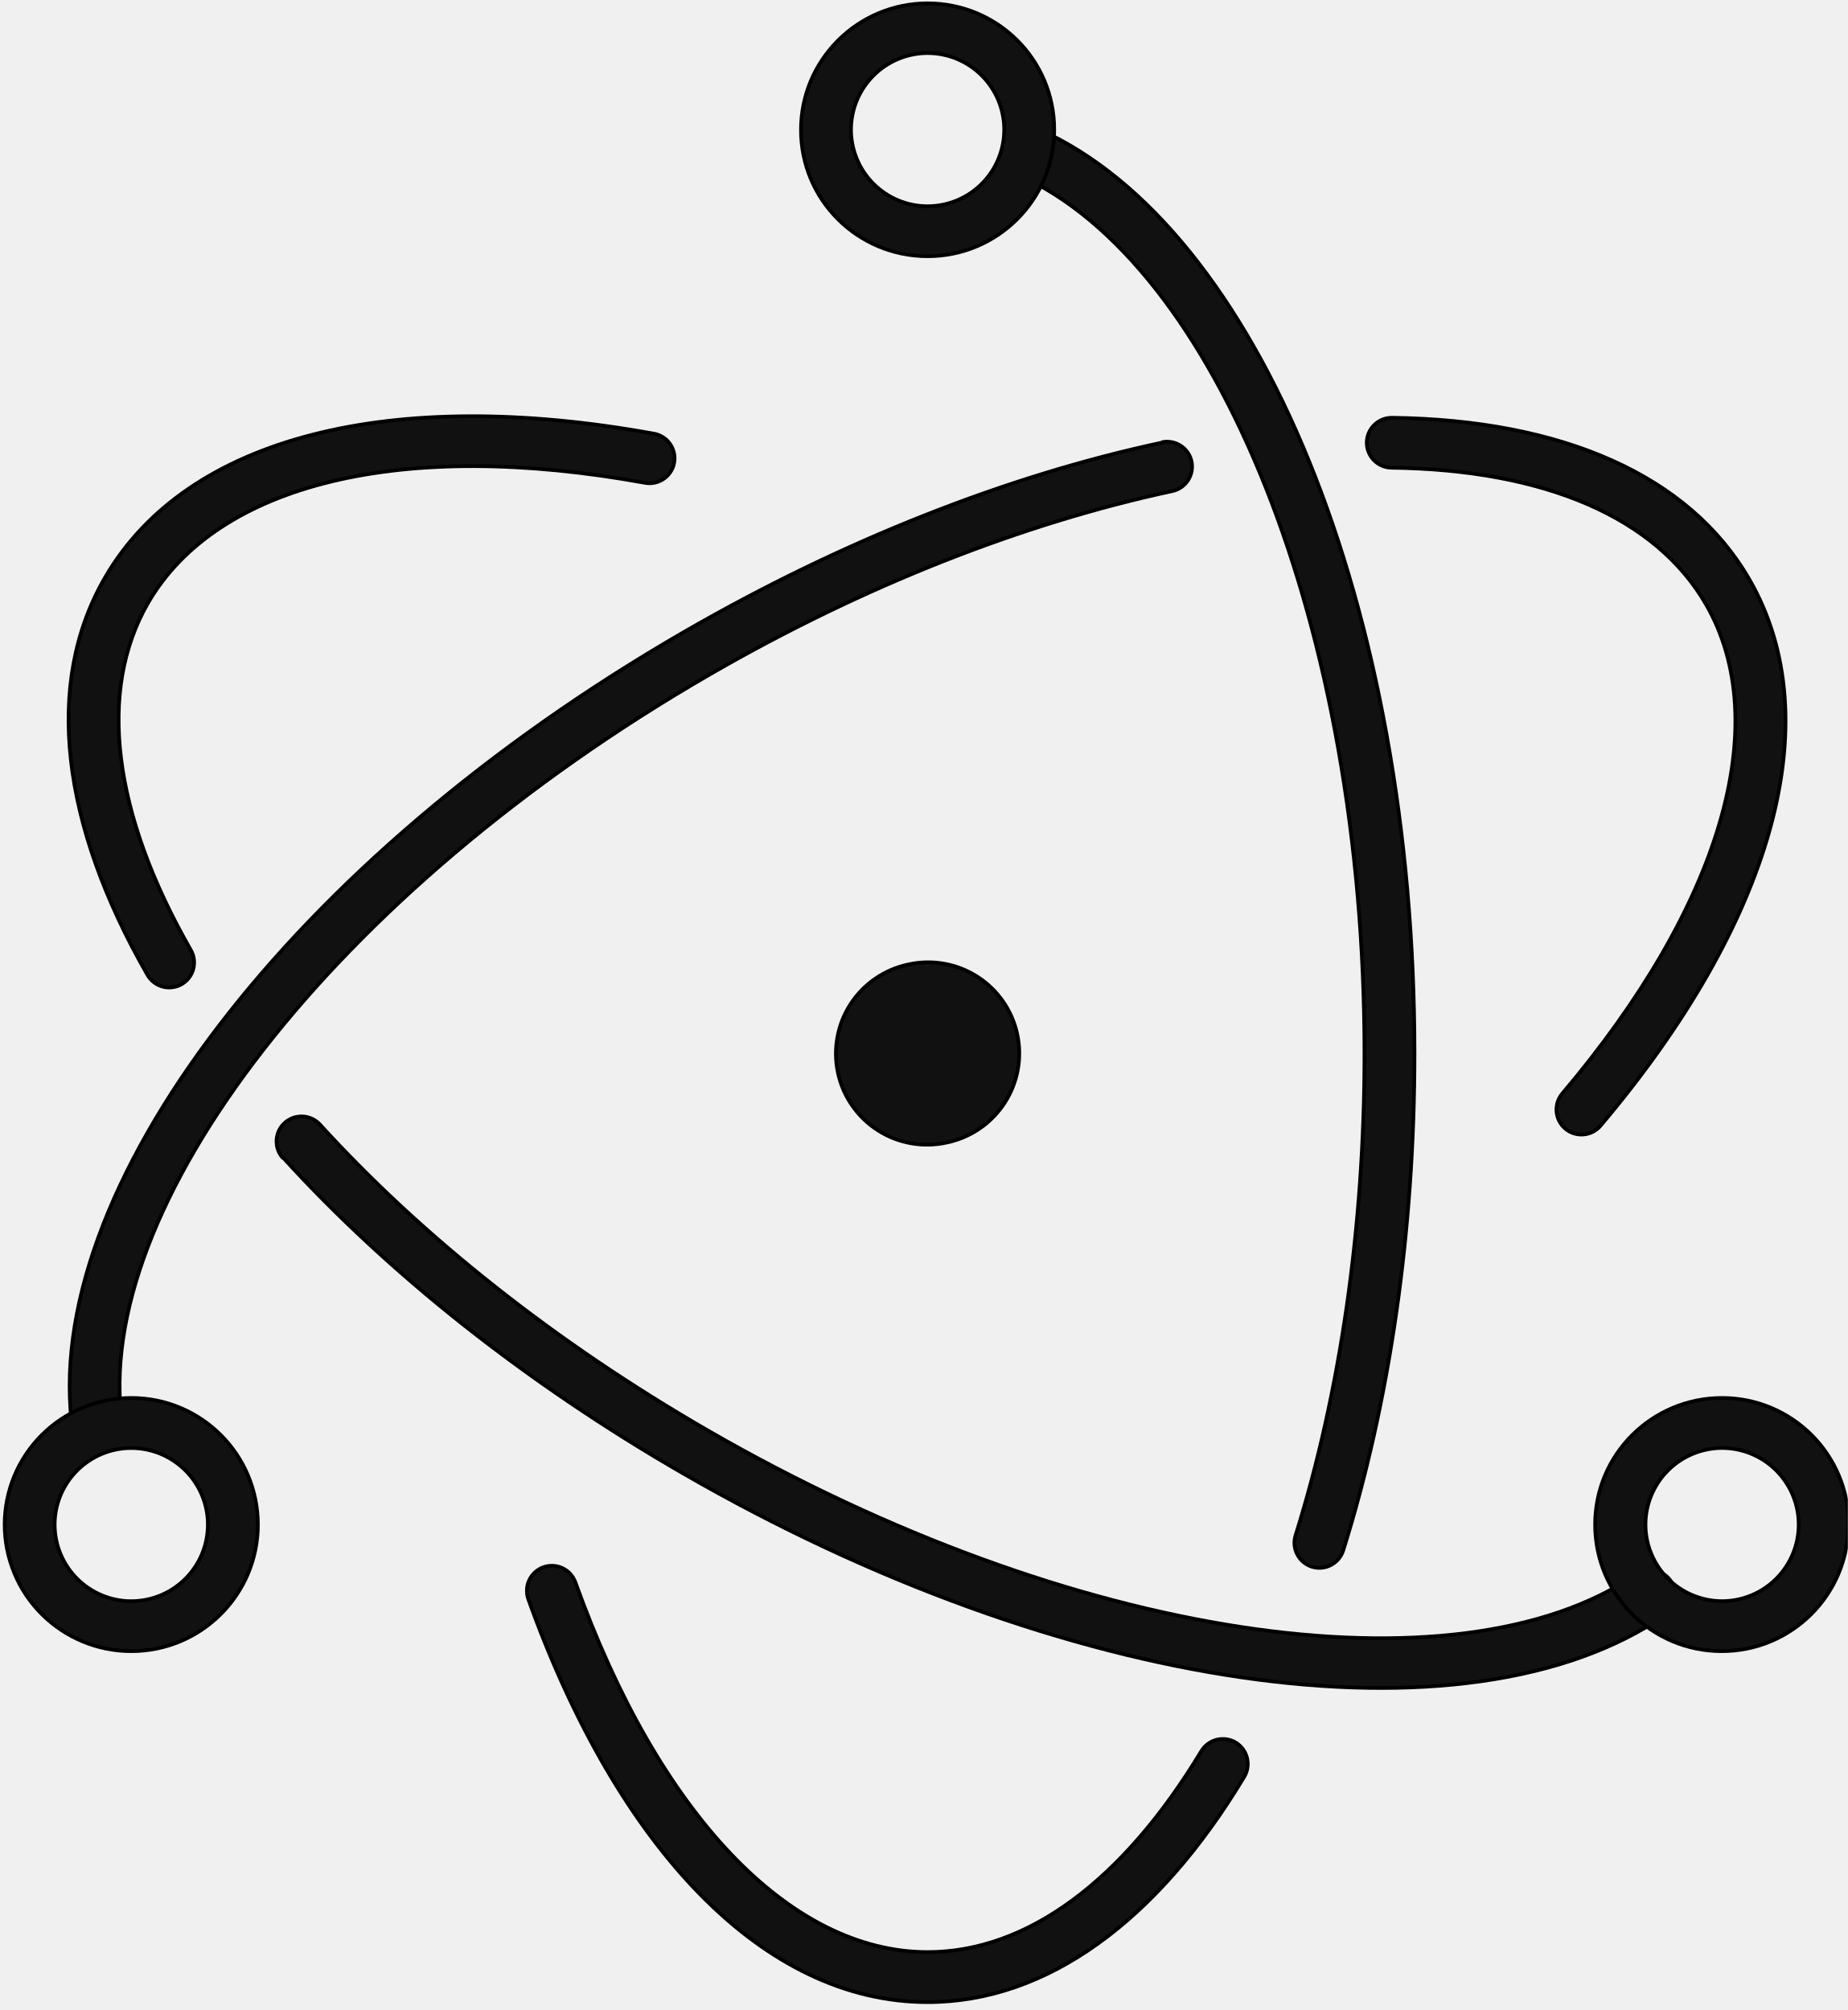
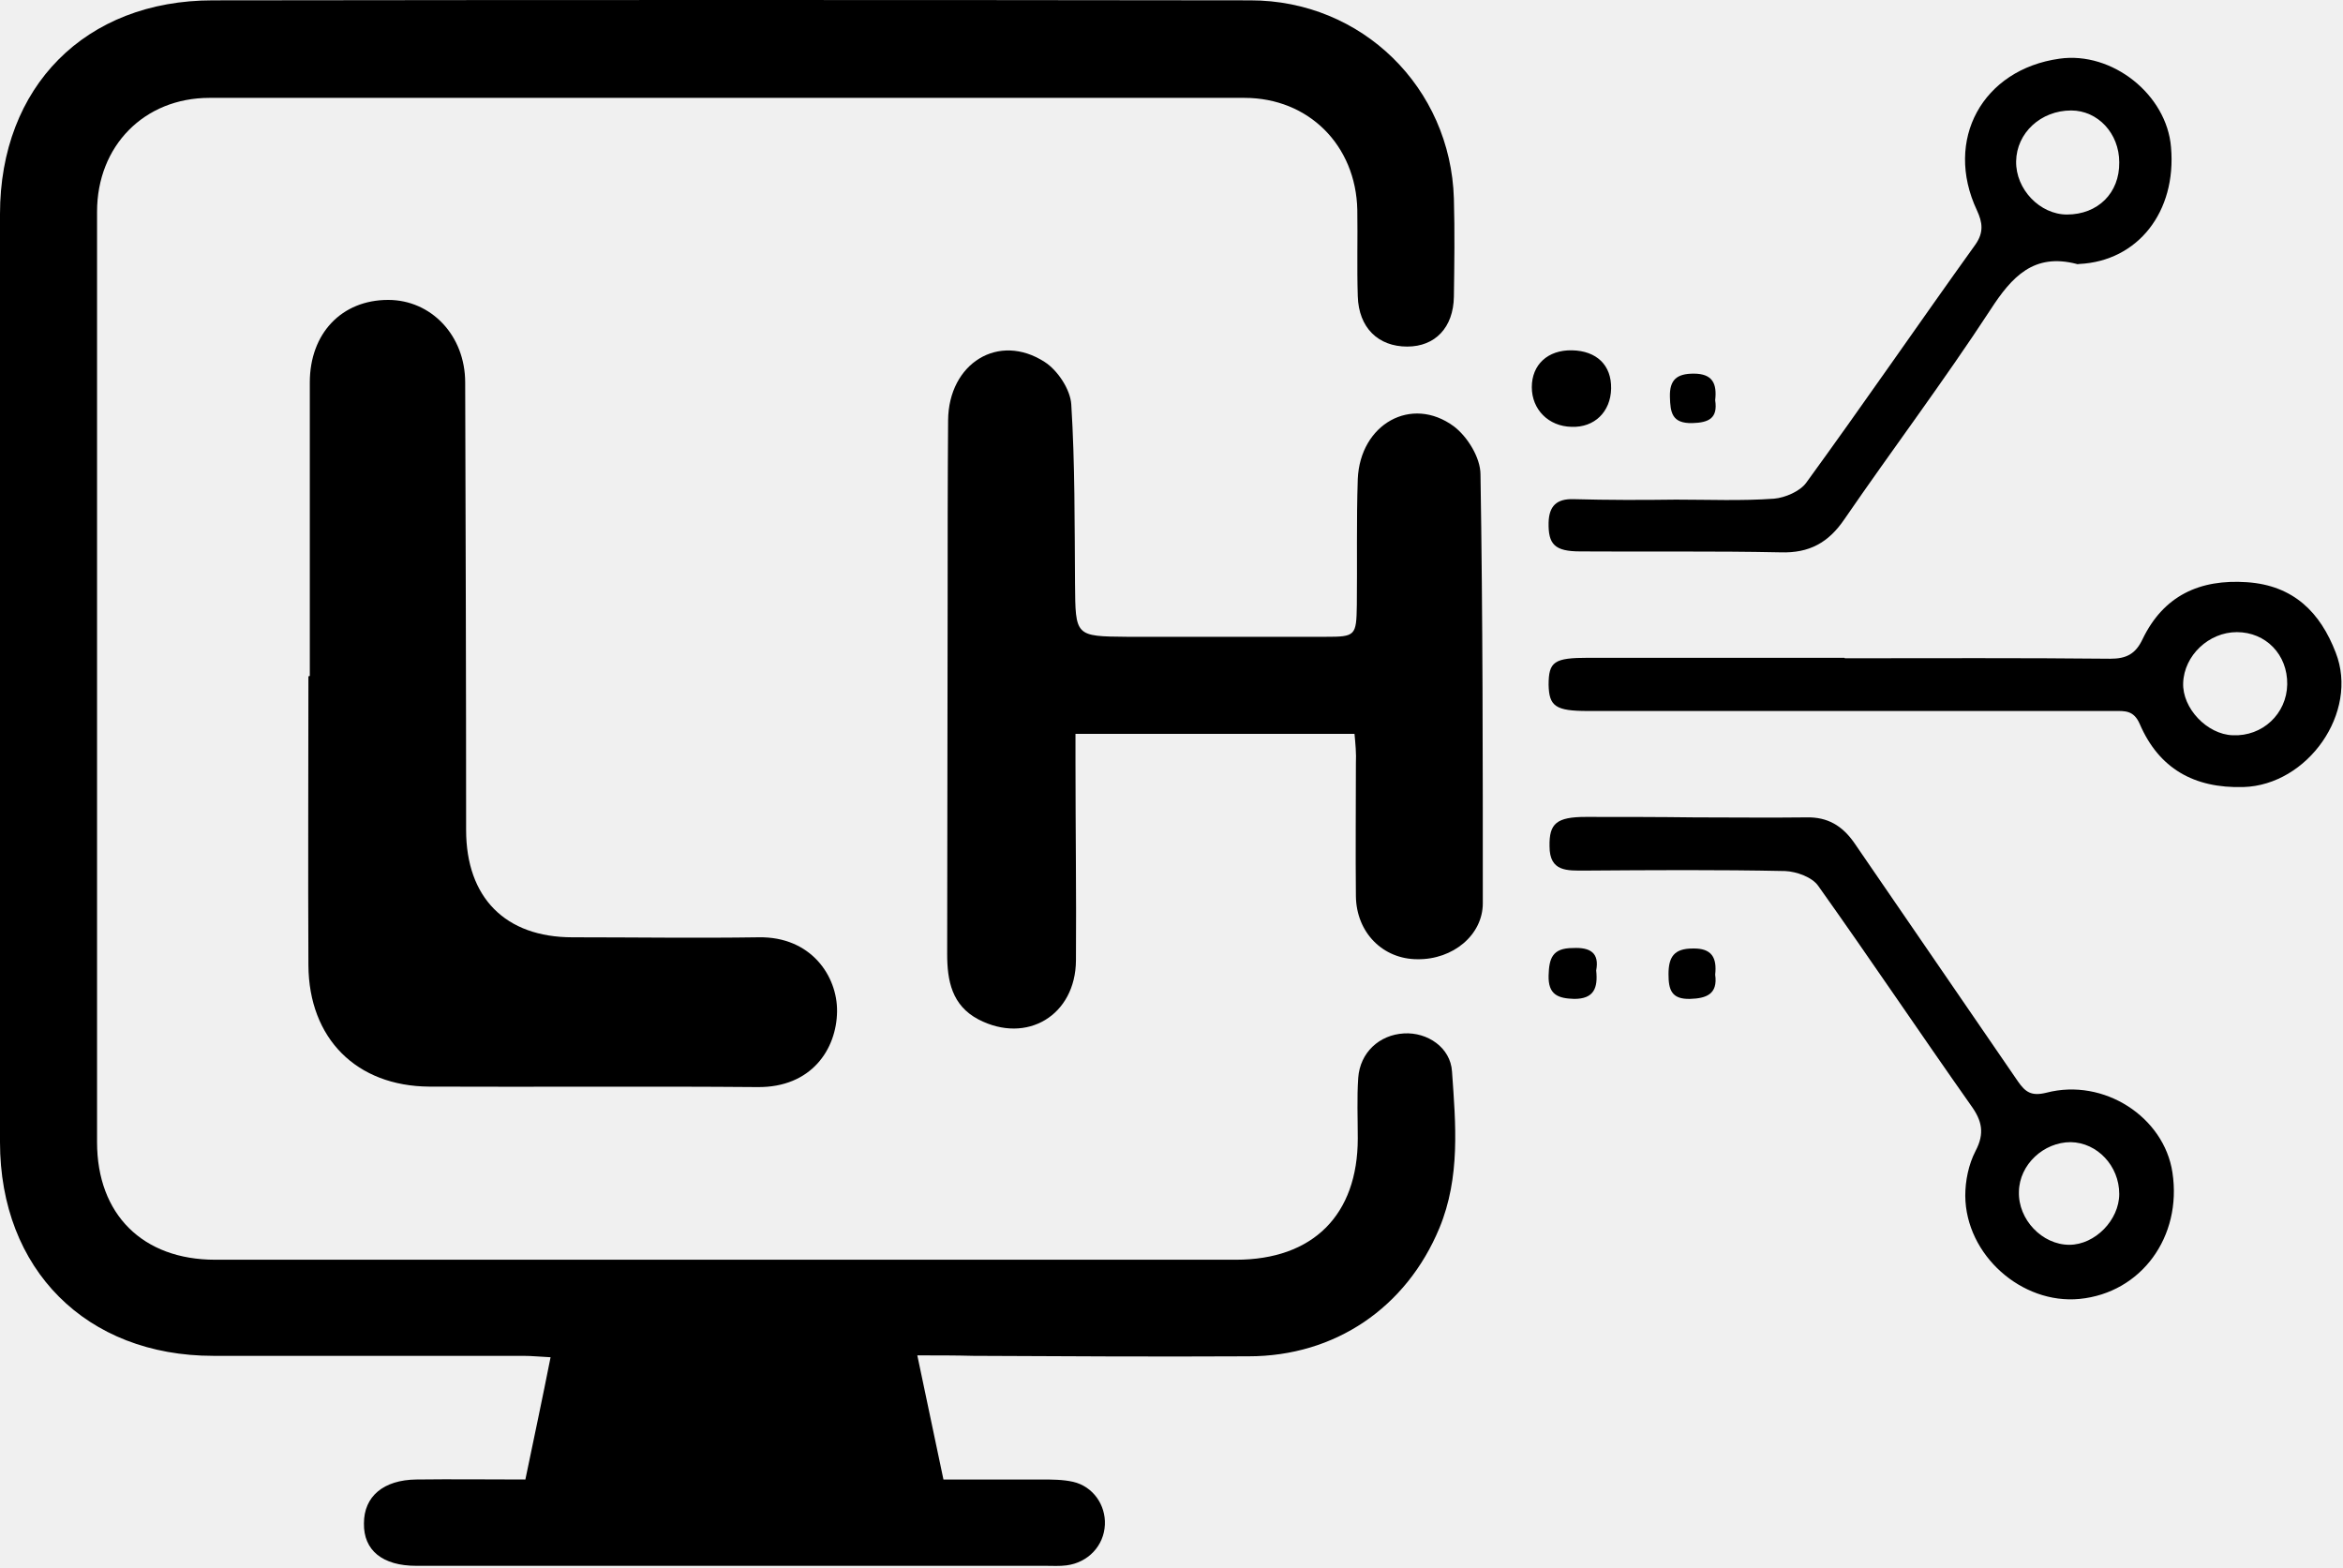
- <svg xmlns="http://www.w3.org/2000/svg" width="500" height="544" viewBox="0 0 500 544" fill="none">
-   <mask id="path-1-inside-1_7011_2321" fill="white">
-     <path fill-rule="evenodd" clip-rule="evenodd" d="M177.074 116.892C106.253 103.998 50.255 117.489 27.934 156.153C11.272 184.994 16.038 223.249 39.476 264.125C39.712 264.534 39.989 264.923 40.301 265.277C40.62 265.637 40.96 265.963 41.342 266.255C41.716 266.546 42.119 266.796 42.549 267.004C42.972 267.219 43.416 267.385 43.88 267.51C44.338 267.635 44.81 267.711 45.282 267.746C45.76 267.781 46.232 267.767 46.704 267.704C47.175 267.642 47.64 267.538 48.091 267.385C48.542 267.233 48.979 267.045 49.388 266.809C49.804 266.567 50.193 266.289 50.546 265.977C50.907 265.665 51.233 265.318 51.525 264.937C51.816 264.562 52.066 264.16 52.274 263.73C52.489 263.307 52.655 262.863 52.78 262.405C52.905 261.94 52.981 261.475 53.016 260.997C53.05 260.525 53.037 260.046 52.974 259.575C52.912 259.103 52.808 258.638 52.655 258.187C52.502 257.737 52.308 257.307 52.072 256.89C30.965 220.051 26.858 187.054 40.509 163.401C59.141 131.292 109 119.251 174.473 131.174C174.944 131.258 175.416 131.292 175.895 131.285C176.366 131.272 176.838 131.223 177.303 131.119C177.768 131.015 178.218 130.869 178.655 130.682C179.092 130.495 179.509 130.259 179.904 129.988C180.292 129.718 180.653 129.413 180.986 129.073C181.319 128.726 181.61 128.358 181.874 127.956C182.131 127.561 182.346 127.137 182.526 126.694C182.699 126.25 182.831 125.799 182.914 125.327C182.998 124.862 183.039 124.384 183.032 123.912C183.018 123.433 182.963 122.962 182.866 122.497C182.762 122.032 182.616 121.581 182.429 121.144C182.242 120.707 182.006 120.291 181.735 119.903C181.465 119.507 181.159 119.147 180.82 118.814C180.473 118.488 180.105 118.189 179.703 117.933C179.307 117.676 178.884 117.454 178.44 117.281C177.996 117.1 177.546 116.969 177.074 116.885V116.892ZM76.301 313.728C104.942 345.198 142.142 374.72 184.579 399.212C287.398 458.532 396.765 474.452 450.598 437.702C450.987 437.432 451.354 437.127 451.687 436.787C452.02 436.447 452.319 436.072 452.575 435.677C452.839 435.275 453.054 434.858 453.234 434.415C453.408 433.971 453.546 433.52 453.63 433.048C453.72 432.583 453.761 432.105 453.761 431.633C453.754 431.154 453.706 430.683 453.609 430.218C453.512 429.753 453.366 429.295 453.186 428.858C452.998 428.421 452.769 428.005 452.499 427.61C452.235 427.214 451.93 426.854 451.583 426.521C451.243 426.188 450.876 425.89 450.473 425.626C450.078 425.369 449.655 425.147 449.211 424.974C448.774 424.794 448.316 424.662 447.851 424.572C447.38 424.482 446.908 424.44 446.43 424.447C445.951 424.454 445.486 424.502 445.014 424.599C444.55 424.697 444.099 424.835 443.655 425.023C443.218 425.21 442.802 425.439 442.406 425.702C394.163 458.595 290.27 443.536 191.751 386.706C150.598 362.948 114.563 334.356 86.956 304.023C86.637 303.67 86.283 303.358 85.894 303.073C85.513 302.789 85.104 302.546 84.674 302.345C84.244 302.144 83.793 301.984 83.335 301.866C82.87 301.755 82.398 301.686 81.927 301.665C81.448 301.644 80.977 301.665 80.505 301.734C80.033 301.804 79.569 301.922 79.124 302.081C78.674 302.248 78.244 302.449 77.834 302.692C77.425 302.941 77.044 303.219 76.69 303.538C76.343 303.864 76.024 304.218 75.74 304.599C75.455 304.981 75.212 305.39 75.011 305.82C74.81 306.257 74.65 306.701 74.54 307.166C74.422 307.63 74.352 308.095 74.332 308.574C74.311 309.052 74.332 309.524 74.408 309.996C74.477 310.467 74.588 310.925 74.755 311.376C74.914 311.827 75.115 312.25 75.365 312.659C75.608 313.069 75.892 313.45 76.211 313.804L76.301 313.728ZM433.472 304.981C479.849 250.19 496.039 195.101 473.766 156.534C457.382 128.15 422.735 113.161 376.684 112.564C376.212 112.564 375.74 112.606 375.269 112.689C374.804 112.779 374.346 112.911 373.902 113.084C373.458 113.265 373.042 113.48 372.64 113.743C372.244 114 371.87 114.298 371.53 114.631C371.19 114.964 370.885 115.325 370.614 115.72C370.344 116.109 370.115 116.525 369.921 116.962C369.733 117.399 369.588 117.85 369.491 118.314C369.387 118.786 369.338 119.251 369.324 119.729C369.324 120.208 369.366 120.68 369.449 121.144C369.539 121.616 369.671 122.074 369.851 122.511C370.025 122.955 370.247 123.378 370.503 123.773C370.76 124.176 371.058 124.543 371.391 124.89C371.724 125.23 372.085 125.535 372.48 125.806C372.869 126.076 373.285 126.305 373.722 126.492C374.159 126.68 374.61 126.825 375.081 126.929C375.546 127.026 376.018 127.082 376.489 127.089C417.983 127.63 447.754 140.539 461.176 163.796C479.676 195.843 465.241 244.974 422.374 295.616C422.062 295.977 421.798 296.373 421.569 296.789C421.333 297.205 421.146 297.642 421.001 298.093C420.855 298.551 420.758 299.015 420.702 299.487C420.654 299.959 420.647 300.43 420.681 300.909C420.723 301.381 420.806 301.852 420.938 302.31C421.07 302.768 421.243 303.205 421.458 303.635C421.68 304.058 421.937 304.454 422.228 304.828C422.527 305.203 422.86 305.543 423.22 305.855C423.581 306.16 423.976 306.43 424.392 306.659C424.809 306.888 425.246 307.075 425.697 307.221C426.154 307.367 426.619 307.464 427.091 307.519C427.562 307.575 428.041 307.582 428.513 307.54C428.984 307.506 429.456 307.415 429.914 307.284C430.372 307.159 430.816 306.978 431.239 306.763C431.662 306.548 432.057 306.292 432.432 305.993C432.806 305.695 433.146 305.369 433.458 305.008L433.472 304.981ZM314.29 119.299C272.374 128.275 227.731 145.845 184.87 170.587C78.819 231.815 9.635 322.197 19.228 387.573C19.298 388.044 19.416 388.502 19.575 388.953C19.735 389.397 19.936 389.827 20.186 390.236C20.428 390.646 20.713 391.027 21.032 391.381C21.351 391.735 21.698 392.054 22.079 392.338C22.468 392.622 22.87 392.865 23.3 393.073C23.73 393.275 24.174 393.434 24.639 393.552C25.104 393.67 25.568 393.739 26.047 393.767C26.519 393.788 26.997 393.767 27.469 393.705C27.941 393.628 28.398 393.517 28.849 393.358C29.293 393.191 29.723 392.99 30.133 392.747C30.542 392.505 30.923 392.22 31.277 391.901C31.631 391.582 31.95 391.228 32.234 390.847C32.519 390.465 32.761 390.056 32.963 389.626C33.171 389.196 33.33 388.752 33.448 388.287C33.566 387.829 33.635 387.358 33.663 386.886C33.684 386.407 33.663 385.936 33.601 385.464C25.069 327.337 90.646 241.755 192.119 183.073C233.62 159.066 276.917 142.065 317.322 133.401C317.793 133.297 318.244 133.151 318.681 132.964C319.118 132.77 319.527 132.541 319.923 132.27C320.311 132 320.672 131.695 321.005 131.355C321.338 131.008 321.636 130.64 321.893 130.238C322.149 129.836 322.371 129.42 322.545 128.976C322.718 128.532 322.85 128.074 322.94 127.609C323.023 127.137 323.065 126.666 323.058 126.194C323.058 125.715 323.003 125.244 322.906 124.779C322.801 124.314 322.656 123.863 322.469 123.426C322.281 122.989 322.052 122.573 321.775 122.178C321.504 121.789 321.199 121.429 320.859 121.096C320.519 120.763 320.145 120.472 319.742 120.208C319.347 119.951 318.924 119.736 318.48 119.556C318.036 119.383 317.585 119.251 317.114 119.161C316.649 119.077 316.177 119.036 315.699 119.043C315.22 119.05 314.748 119.098 314.284 119.195L314.29 119.299Z" />
-   </mask>
-   <path fill-rule="evenodd" clip-rule="evenodd" d="M177.074 116.892C106.253 103.998 50.255 117.489 27.934 156.153C11.272 184.994 16.038 223.249 39.476 264.125C39.712 264.534 39.989 264.923 40.301 265.277C40.62 265.637 40.96 265.963 41.342 266.255C41.716 266.546 42.119 266.796 42.549 267.004C42.972 267.219 43.416 267.385 43.88 267.51C44.338 267.635 44.81 267.711 45.282 267.746C45.76 267.781 46.232 267.767 46.704 267.704C47.175 267.642 47.64 267.538 48.091 267.385C48.542 267.233 48.979 267.045 49.388 266.809C49.804 266.567 50.193 266.289 50.546 265.977C50.907 265.665 51.233 265.318 51.525 264.937C51.816 264.562 52.066 264.16 52.274 263.73C52.489 263.307 52.655 262.863 52.78 262.405C52.905 261.94 52.981 261.475 53.016 260.997C53.05 260.525 53.037 260.046 52.974 259.575C52.912 259.103 52.808 258.638 52.655 258.187C52.502 257.737 52.308 257.307 52.072 256.89C30.965 220.051 26.858 187.054 40.509 163.401C59.141 131.292 109 119.251 174.473 131.174C174.944 131.258 175.416 131.292 175.895 131.285C176.366 131.272 176.838 131.223 177.303 131.119C177.768 131.015 178.218 130.869 178.655 130.682C179.092 130.495 179.509 130.259 179.904 129.988C180.292 129.718 180.653 129.413 180.986 129.073C181.319 128.726 181.61 128.358 181.874 127.956C182.131 127.561 182.346 127.137 182.526 126.694C182.699 126.25 182.831 125.799 182.914 125.327C182.998 124.862 183.039 124.384 183.032 123.912C183.018 123.433 182.963 122.962 182.866 122.497C182.762 122.032 182.616 121.581 182.429 121.144C182.242 120.707 182.006 120.291 181.735 119.903C181.465 119.507 181.159 119.147 180.82 118.814C180.473 118.488 180.105 118.189 179.703 117.933C179.307 117.676 178.884 117.454 178.44 117.281C177.996 117.1 177.546 116.969 177.074 116.885V116.892ZM76.301 313.728C104.942 345.198 142.142 374.72 184.579 399.212C287.398 458.532 396.765 474.452 450.598 437.702C450.987 437.432 451.354 437.127 451.687 436.787C452.02 436.447 452.319 436.072 452.575 435.677C452.839 435.275 453.054 434.858 453.234 434.415C453.408 433.971 453.546 433.52 453.63 433.048C453.72 432.583 453.761 432.105 453.761 431.633C453.754 431.154 453.706 430.683 453.609 430.218C453.512 429.753 453.366 429.295 453.186 428.858C452.998 428.421 452.769 428.005 452.499 427.61C452.235 427.214 451.93 426.854 451.583 426.521C451.243 426.188 450.876 425.89 450.473 425.626C450.078 425.369 449.655 425.147 449.211 424.974C448.774 424.794 448.316 424.662 447.851 424.572C447.38 424.482 446.908 424.44 446.43 424.447C445.951 424.454 445.486 424.502 445.014 424.599C444.55 424.697 444.099 424.835 443.655 425.023C443.218 425.21 442.802 425.439 442.406 425.702C394.163 458.595 290.27 443.536 191.751 386.706C150.598 362.948 114.563 334.356 86.956 304.023C86.637 303.67 86.283 303.358 85.894 303.073C85.513 302.789 85.104 302.546 84.674 302.345C84.244 302.144 83.793 301.984 83.335 301.866C82.87 301.755 82.398 301.686 81.927 301.665C81.448 301.644 80.977 301.665 80.505 301.734C80.033 301.804 79.569 301.922 79.124 302.081C78.674 302.248 78.244 302.449 77.834 302.692C77.425 302.941 77.044 303.219 76.69 303.538C76.343 303.864 76.024 304.218 75.74 304.599C75.455 304.981 75.212 305.39 75.011 305.82C74.81 306.257 74.65 306.701 74.54 307.166C74.422 307.63 74.352 308.095 74.332 308.574C74.311 309.052 74.332 309.524 74.408 309.996C74.477 310.467 74.588 310.925 74.755 311.376C74.914 311.827 75.115 312.25 75.365 312.659C75.608 313.069 75.892 313.45 76.211 313.804L76.301 313.728ZM433.472 304.981C479.849 250.19 496.039 195.101 473.766 156.534C457.382 128.15 422.735 113.161 376.684 112.564C376.212 112.564 375.74 112.606 375.269 112.689C374.804 112.779 374.346 112.911 373.902 113.084C373.458 113.265 373.042 113.48 372.64 113.743C372.244 114 371.87 114.298 371.53 114.631C371.19 114.964 370.885 115.325 370.614 115.72C370.344 116.109 370.115 116.525 369.921 116.962C369.733 117.399 369.588 117.85 369.491 118.314C369.387 118.786 369.338 119.251 369.324 119.729C369.324 120.208 369.366 120.68 369.449 121.144C369.539 121.616 369.671 122.074 369.851 122.511C370.025 122.955 370.247 123.378 370.503 123.773C370.76 124.176 371.058 124.543 371.391 124.89C371.724 125.23 372.085 125.535 372.48 125.806C372.869 126.076 373.285 126.305 373.722 126.492C374.159 126.68 374.61 126.825 375.081 126.929C375.546 127.026 376.018 127.082 376.489 127.089C417.983 127.63 447.754 140.539 461.176 163.796C479.676 195.843 465.241 244.974 422.374 295.616C422.062 295.977 421.798 296.373 421.569 296.789C421.333 297.205 421.146 297.642 421.001 298.093C420.855 298.551 420.758 299.015 420.702 299.487C420.654 299.959 420.647 300.43 420.681 300.909C420.723 301.381 420.806 301.852 420.938 302.31C421.07 302.768 421.243 303.205 421.458 303.635C421.68 304.058 421.937 304.454 422.228 304.828C422.527 305.203 422.86 305.543 423.22 305.855C423.581 306.16 423.976 306.43 424.392 306.659C424.809 306.888 425.246 307.075 425.697 307.221C426.154 307.367 426.619 307.464 427.091 307.519C427.562 307.575 428.041 307.582 428.513 307.54C428.984 307.506 429.456 307.415 429.914 307.284C430.372 307.159 430.816 306.978 431.239 306.763C431.662 306.548 432.057 306.292 432.432 305.993C432.806 305.695 433.146 305.369 433.458 305.008L433.472 304.981ZM314.29 119.299C272.374 128.275 227.731 145.845 184.87 170.587C78.819 231.815 9.635 322.197 19.228 387.573C19.298 388.044 19.416 388.502 19.575 388.953C19.735 389.397 19.936 389.827 20.186 390.236C20.428 390.646 20.713 391.027 21.032 391.381C21.351 391.735 21.698 392.054 22.079 392.338C22.468 392.622 22.87 392.865 23.3 393.073C23.73 393.275 24.174 393.434 24.639 393.552C25.104 393.67 25.568 393.739 26.047 393.767C26.519 393.788 26.997 393.767 27.469 393.705C27.941 393.628 28.398 393.517 28.849 393.358C29.293 393.191 29.723 392.99 30.133 392.747C30.542 392.505 30.923 392.22 31.277 391.901C31.631 391.582 31.95 391.228 32.234 390.847C32.519 390.465 32.761 390.056 32.963 389.626C33.171 389.196 33.33 388.752 33.448 388.287C33.566 387.829 33.635 387.358 33.663 386.886C33.684 386.407 33.663 385.936 33.601 385.464C25.069 327.337 90.646 241.755 192.119 183.073C233.62 159.066 276.917 142.065 317.322 133.401C317.793 133.297 318.244 133.151 318.681 132.964C319.118 132.77 319.527 132.541 319.923 132.27C320.311 132 320.672 131.695 321.005 131.355C321.338 131.008 321.636 130.64 321.893 130.238C322.149 129.836 322.371 129.42 322.545 128.976C322.718 128.532 322.85 128.074 322.94 127.609C323.023 127.137 323.065 126.666 323.058 126.194C323.058 125.715 323.003 125.244 322.906 124.779C322.801 124.314 322.656 123.863 322.469 123.426C322.281 122.989 322.052 122.573 321.775 122.178C321.504 121.789 321.199 121.429 320.859 121.096C320.519 120.763 320.145 120.472 319.742 120.208C319.347 119.951 318.924 119.736 318.48 119.556C318.036 119.383 317.585 119.251 317.114 119.161C316.649 119.077 316.177 119.036 315.699 119.043C315.22 119.05 314.748 119.098 314.284 119.195L314.29 119.299Z" fill="#111111" stroke="black" stroke-width="2" mask="url(#path-1-inside-1_7011_2321)" />
-   <mask id="mask0_7011_2321" style="mask-type:luminance" maskUnits="userSpaceOnUse" x="142" y="33" width="358" height="511">
-     <path d="M499.5 33.941V542.575H142.559V33.941H499.5Z" fill="white" stroke="white" />
-   </mask>
-   <g mask="url(#mask0_7011_2321)">
-     <mask id="path-3-inside-2_7011_2321" fill="white">
-       <path fill-rule="evenodd" clip-rule="evenodd" d="M142.483 432.98C166.726 500.679 206.395 542.367 251.003 542.367C283.535 542.367 313.632 520.184 337.098 481.146C337.341 480.737 337.542 480.307 337.709 479.856C337.868 479.412 337.979 478.947 338.049 478.476C338.118 478.004 338.146 477.532 338.118 477.061C338.097 476.582 338.028 476.11 337.917 475.653C337.799 475.188 337.639 474.744 337.438 474.307C337.237 473.877 336.994 473.468 336.71 473.086C336.426 472.705 336.107 472.351 335.76 472.032C335.406 471.706 335.024 471.428 334.615 471.179C334.206 470.936 333.783 470.735 333.332 470.568C332.881 470.409 332.423 470.298 331.952 470.228C331.48 470.159 331.008 470.131 330.53 470.159C330.051 470.18 329.586 470.249 329.122 470.36C328.657 470.478 328.213 470.637 327.783 470.839C327.353 471.04 326.943 471.283 326.562 471.567C326.174 471.851 325.827 472.17 325.501 472.517C325.182 472.871 324.897 473.252 324.648 473.662C303.478 508.746 277.653 527.828 251.003 527.828C213.956 527.828 178.573 490.573 156.162 428.076C155.995 427.625 155.794 427.202 155.544 426.792C155.301 426.383 155.017 426.002 154.698 425.648C154.379 425.294 154.025 424.982 153.644 424.697C153.255 424.413 152.853 424.17 152.416 423.962C151.986 423.761 151.542 423.602 151.077 423.484C150.619 423.373 150.148 423.303 149.669 423.275C149.197 423.255 148.719 423.275 148.247 423.345C147.775 423.414 147.318 423.532 146.867 423.692C146.423 423.851 145.993 424.052 145.583 424.302C145.174 424.545 144.793 424.829 144.446 425.148C144.092 425.474 143.773 425.821 143.489 426.21C143.204 426.591 142.962 427 142.76 427.43C142.552 427.86 142.393 428.304 142.282 428.769C142.164 429.234 142.094 429.699 142.074 430.177C142.046 430.649 142.067 431.128 142.136 431.599C142.205 432.071 142.323 432.529 142.483 432.98ZM363.949 419.731C376.504 379.618 383.24 333.358 383.24 285.129C383.24 164.817 341.128 61.096 281.149 34.474C280.712 34.28 280.261 34.135 279.797 34.031C279.332 33.926 278.86 33.871 278.382 33.857C277.91 33.843 277.438 33.878 276.966 33.961C276.495 34.044 276.037 34.169 275.593 34.343C275.149 34.516 274.726 34.724 274.324 34.981C273.921 35.237 273.547 35.529 273.2 35.855C272.853 36.181 272.541 36.541 272.271 36.93C271.993 37.318 271.757 37.728 271.563 38.165C271.369 38.602 271.223 39.053 271.119 39.517C271.015 39.982 270.96 40.454 270.946 40.932C270.939 41.404 270.973 41.883 271.05 42.347C271.133 42.819 271.258 43.277 271.431 43.721C271.605 44.165 271.813 44.588 272.069 44.99C272.326 45.392 272.617 45.767 272.943 46.114C273.269 46.461 273.63 46.773 274.018 47.05C274.407 47.321 274.823 47.557 275.253 47.751C328.761 71.494 368.708 169.936 368.708 285.143C368.708 331.916 362.187 376.732 350.083 415.41C349.938 415.86 349.841 416.325 349.792 416.804C349.744 417.275 349.737 417.747 349.785 418.226C349.827 418.697 349.917 419.162 350.049 419.62C350.181 420.078 350.361 420.515 350.583 420.938C350.805 421.361 351.061 421.756 351.36 422.131C351.658 422.506 351.991 422.838 352.359 423.151C352.719 423.456 353.115 423.719 353.531 423.948C353.947 424.177 354.384 424.365 354.842 424.51C355.293 424.649 355.757 424.746 356.236 424.795C356.708 424.85 357.179 424.85 357.658 424.808C358.13 424.767 358.594 424.677 359.052 424.545C359.51 424.406 359.954 424.233 360.37 424.011C360.793 423.789 361.196 423.525 361.563 423.227C361.938 422.929 362.271 422.596 362.583 422.235C362.888 421.867 363.152 421.479 363.381 421.056C363.609 420.64 363.797 420.203 363.942 419.752L363.949 419.731ZM500.729 412.621C500.729 393.421 485.164 377.856 465.97 377.856C446.77 377.856 431.122 393.331 431.122 412.621C431.122 431.911 446.687 447.38 465.88 447.38C485.08 447.38 500.646 431.821 500.646 412.621H500.729ZM486.204 412.621C486.204 413.946 486.079 415.264 485.816 416.568C485.559 417.872 485.17 419.134 484.664 420.362C484.158 421.59 483.533 422.755 482.791 423.858C482.056 424.961 481.217 425.988 480.28 426.924C479.337 427.86 478.317 428.7 477.214 429.442C476.111 430.177 474.946 430.802 473.718 431.308C472.491 431.814 471.228 432.203 469.924 432.459C468.62 432.723 467.302 432.848 465.977 432.855C464.646 432.848 463.335 432.723 462.031 432.459C460.726 432.203 459.464 431.814 458.236 431.308C457.009 430.802 455.843 430.177 454.74 429.442C453.637 428.7 452.611 427.86 451.674 426.924C450.731 425.988 449.899 424.961 449.156 423.858C448.421 422.755 447.797 421.59 447.291 420.362C446.777 419.134 446.396 417.872 446.132 416.568C445.876 415.264 445.744 413.946 445.744 412.621C445.744 411.289 445.876 409.978 446.132 408.674C446.396 407.37 446.777 406.108 447.291 404.88C447.797 403.652 448.421 402.487 449.156 401.384C449.899 400.281 450.731 399.255 451.674 398.318C452.611 397.382 453.637 396.542 454.74 395.8C455.843 395.065 457.009 394.441 458.236 393.934C459.464 393.421 460.726 393.04 462.031 392.783C463.335 392.519 464.646 392.388 465.977 392.388C467.302 392.388 468.62 392.519 469.924 392.783C471.221 393.04 472.491 393.421 473.718 393.934C474.946 394.441 476.111 395.065 477.214 395.8C478.317 396.542 479.337 397.382 480.28 398.318C481.217 399.255 482.056 400.281 482.791 401.384C483.533 402.487 484.158 403.652 484.664 404.88C485.17 406.108 485.559 407.37 485.816 408.674C486.079 409.978 486.204 411.289 486.204 412.621Z" />
-     </mask>
-     <path fill-rule="evenodd" clip-rule="evenodd" d="M142.483 432.98C166.726 500.679 206.395 542.367 251.003 542.367C283.535 542.367 313.632 520.184 337.098 481.146C337.341 480.737 337.542 480.307 337.709 479.856C337.868 479.412 337.979 478.947 338.049 478.476C338.118 478.004 338.146 477.532 338.118 477.061C338.097 476.582 338.028 476.11 337.917 475.653C337.799 475.188 337.639 474.744 337.438 474.307C337.237 473.877 336.994 473.468 336.71 473.086C336.426 472.705 336.107 472.351 335.76 472.032C335.406 471.706 335.024 471.428 334.615 471.179C334.206 470.936 333.783 470.735 333.332 470.568C332.881 470.409 332.423 470.298 331.952 470.228C331.48 470.159 331.008 470.131 330.53 470.159C330.051 470.18 329.586 470.249 329.122 470.36C328.657 470.478 328.213 470.637 327.783 470.839C327.353 471.04 326.943 471.283 326.562 471.567C326.174 471.851 325.827 472.17 325.501 472.517C325.182 472.871 324.897 473.252 324.648 473.662C303.478 508.746 277.653 527.828 251.003 527.828C213.956 527.828 178.573 490.573 156.162 428.076C155.995 427.625 155.794 427.202 155.544 426.792C155.301 426.383 155.017 426.002 154.698 425.648C154.379 425.294 154.025 424.982 153.644 424.697C153.255 424.413 152.853 424.17 152.416 423.962C151.986 423.761 151.542 423.602 151.077 423.484C150.619 423.373 150.148 423.303 149.669 423.275C149.197 423.255 148.719 423.275 148.247 423.345C147.775 423.414 147.318 423.532 146.867 423.692C146.423 423.851 145.993 424.052 145.583 424.302C145.174 424.545 144.793 424.829 144.446 425.148C144.092 425.474 143.773 425.821 143.489 426.21C143.204 426.591 142.962 427 142.76 427.43C142.552 427.86 142.393 428.304 142.282 428.769C142.164 429.234 142.094 429.699 142.074 430.177C142.046 430.649 142.067 431.128 142.136 431.599C142.205 432.071 142.323 432.529 142.483 432.98ZM363.949 419.731C376.504 379.618 383.24 333.358 383.24 285.129C383.24 164.817 341.128 61.096 281.149 34.474C280.712 34.28 280.261 34.135 279.797 34.031C279.332 33.926 278.86 33.871 278.382 33.857C277.91 33.843 277.438 33.878 276.966 33.961C276.495 34.044 276.037 34.169 275.593 34.343C275.149 34.516 274.726 34.724 274.324 34.981C273.921 35.237 273.547 35.529 273.2 35.855C272.853 36.181 272.541 36.541 272.271 36.93C271.993 37.318 271.757 37.728 271.563 38.165C271.369 38.602 271.223 39.053 271.119 39.517C271.015 39.982 270.96 40.454 270.946 40.932C270.939 41.404 270.973 41.883 271.05 42.347C271.133 42.819 271.258 43.277 271.431 43.721C271.605 44.165 271.813 44.588 272.069 44.99C272.326 45.392 272.617 45.767 272.943 46.114C273.269 46.461 273.63 46.773 274.018 47.05C274.407 47.321 274.823 47.557 275.253 47.751C328.761 71.494 368.708 169.936 368.708 285.143C368.708 331.916 362.187 376.732 350.083 415.41C349.938 415.86 349.841 416.325 349.792 416.804C349.744 417.275 349.737 417.747 349.785 418.226C349.827 418.697 349.917 419.162 350.049 419.62C350.181 420.078 350.361 420.515 350.583 420.938C350.805 421.361 351.061 421.756 351.36 422.131C351.658 422.506 351.991 422.838 352.359 423.151C352.719 423.456 353.115 423.719 353.531 423.948C353.947 424.177 354.384 424.365 354.842 424.51C355.293 424.649 355.757 424.746 356.236 424.795C356.708 424.85 357.179 424.85 357.658 424.808C358.13 424.767 358.594 424.677 359.052 424.545C359.51 424.406 359.954 424.233 360.37 424.011C360.793 423.789 361.196 423.525 361.563 423.227C361.938 422.929 362.271 422.596 362.583 422.235C362.888 421.867 363.152 421.479 363.381 421.056C363.609 420.64 363.797 420.203 363.942 419.752L363.949 419.731ZM500.729 412.621C500.729 393.421 485.164 377.856 465.97 377.856C446.77 377.856 431.122 393.331 431.122 412.621C431.122 431.911 446.687 447.38 465.88 447.38C485.08 447.38 500.646 431.821 500.646 412.621H500.729ZM486.204 412.621C486.204 413.946 486.079 415.264 485.816 416.568C485.559 417.872 485.17 419.134 484.664 420.362C484.158 421.59 483.533 422.755 482.791 423.858C482.056 424.961 481.217 425.988 480.28 426.924C479.337 427.86 478.317 428.7 477.214 429.442C476.111 430.177 474.946 430.802 473.718 431.308C472.491 431.814 471.228 432.203 469.924 432.459C468.62 432.723 467.302 432.848 465.977 432.855C464.646 432.848 463.335 432.723 462.031 432.459C460.726 432.203 459.464 431.814 458.236 431.308C457.009 430.802 455.843 430.177 454.74 429.442C453.637 428.7 452.611 427.86 451.674 426.924C450.731 425.988 449.899 424.961 449.156 423.858C448.421 422.755 447.797 421.59 447.291 420.362C446.777 419.134 446.396 417.872 446.132 416.568C445.876 415.264 445.744 413.946 445.744 412.621C445.744 411.289 445.876 409.978 446.132 408.674C446.396 407.37 446.777 406.108 447.291 404.88C447.797 403.652 448.421 402.487 449.156 401.384C449.899 400.281 450.731 399.255 451.674 398.318C452.611 397.382 453.637 396.542 454.74 395.8C455.843 395.065 457.009 394.441 458.236 393.934C459.464 393.421 460.726 393.04 462.031 392.783C463.335 392.519 464.646 392.388 465.977 392.388C467.302 392.388 468.62 392.519 469.924 392.783C471.221 393.04 472.491 393.421 473.718 393.934C474.946 394.441 476.111 395.065 477.214 395.8C478.317 396.542 479.337 397.382 480.28 398.318C481.217 399.255 482.056 400.281 482.791 401.384C483.533 402.487 484.158 403.652 484.664 404.88C485.17 406.108 485.559 407.37 485.816 408.674C486.079 409.978 486.204 411.289 486.204 412.621Z" fill="#111111" stroke="black" stroke-width="2" mask="url(#path-3-inside-2_7011_2321)" />
-   </g>
-   <mask id="mask1_7011_2321" style="mask-type:luminance" maskUnits="userSpaceOnUse" x="0" y="0" width="286" height="449">
-     <path d="M285.392 0.5V448.461H0.5V0.5H285.392Z" fill="white" stroke="white" />
-   </mask>
-   <g mask="url(#mask1_7011_2321)">
-     <mask id="path-5-inside-3_7011_2321" fill="white">
-       <path fill-rule="evenodd" clip-rule="evenodd" d="M35.521 447.379C54.715 447.379 70.28 431.821 70.28 412.621C70.28 393.421 54.715 377.856 35.521 377.856C34.384 377.856 33.246 377.918 32.109 378.029C30.978 378.14 29.854 378.306 28.738 378.528C27.621 378.75 26.518 379.028 25.429 379.354C24.34 379.687 23.272 380.068 22.217 380.505C21.163 380.942 20.136 381.428 19.131 381.962C18.132 382.503 17.154 383.086 16.21 383.717C15.26 384.355 14.345 385.028 13.47 385.749C12.59 386.477 11.743 387.241 10.939 388.045C10.134 388.85 9.371 389.689 8.65 390.57C7.928 391.451 7.248 392.367 6.617 393.31C5.986 394.26 5.403 395.231 4.862 396.237C4.328 397.243 3.843 398.269 3.406 399.324C2.969 400.371 2.587 401.446 2.254 402.535C1.928 403.624 1.651 404.727 1.429 405.844C1.207 406.961 1.04 408.084 0.929 409.215C0.818 410.353 0.763 411.483 0.763 412.628C0.763 413.765 0.818 414.896 0.929 416.034C1.04 417.164 1.207 418.288 1.429 419.405C1.651 420.522 1.928 421.624 2.261 422.713C2.587 423.802 2.976 424.878 3.413 425.925C3.843 426.979 4.328 428.006 4.869 429.012C5.403 430.017 5.993 430.989 6.624 431.939C7.255 432.882 7.935 433.798 8.657 434.679C9.378 435.56 10.141 436.399 10.946 437.204C11.75 438.008 12.597 438.771 13.477 439.493C14.351 440.214 15.267 440.894 16.217 441.525C17.161 442.156 18.139 442.746 19.137 443.28C20.143 443.814 21.17 444.3 22.224 444.737C23.279 445.174 24.347 445.555 25.436 445.888C26.525 446.214 27.628 446.492 28.744 446.713C29.861 446.935 30.985 447.102 32.123 447.213C33.253 447.324 34.391 447.379 35.528 447.379H35.521ZM35.521 432.861C34.19 432.861 32.879 432.73 31.575 432.466C30.27 432.209 29.008 431.828 27.78 431.315C26.553 430.808 25.387 430.184 24.284 429.449C23.175 428.707 22.155 427.874 21.218 426.931C20.275 425.994 19.436 424.968 18.701 423.865C17.965 422.762 17.341 421.597 16.828 420.369C16.321 419.141 15.94 417.879 15.676 416.575C15.42 415.271 15.288 413.96 15.288 412.628C15.288 411.303 15.42 409.985 15.676 408.681C15.94 407.377 16.321 406.115 16.828 404.887C17.341 403.659 17.965 402.494 18.701 401.391C19.436 400.288 20.275 399.268 21.218 398.325C22.155 397.389 23.175 396.549 24.284 395.814C25.387 395.072 26.553 394.447 27.78 393.941C29.008 393.435 30.27 393.046 31.575 392.79C32.879 392.526 34.19 392.401 35.521 392.401C36.846 392.401 38.164 392.526 39.468 392.79C40.765 393.046 42.035 393.435 43.263 393.941C44.49 394.447 45.656 395.072 46.758 395.814C47.861 396.549 48.881 397.389 49.824 398.325C50.761 399.268 51.6 400.288 52.335 401.391C53.078 402.494 53.702 403.659 54.208 404.887C54.715 406.115 55.103 407.377 55.36 408.681C55.616 409.985 55.748 411.303 55.748 412.628C55.748 413.96 55.616 415.271 55.36 416.575C55.103 417.879 54.715 419.141 54.208 420.369C53.702 421.597 53.078 422.762 52.335 423.865C51.6 424.968 50.761 425.994 49.824 426.931C48.881 427.874 47.861 428.707 46.758 429.449C45.656 430.184 44.49 430.808 43.263 431.315C42.035 431.828 40.765 432.209 39.468 432.466C38.164 432.73 36.846 432.861 35.521 432.861ZM251.002 69.843C270.195 69.843 285.76 54.278 285.76 35.085C285.76 15.885 270.188 0.409 251.002 0.409C231.809 0.409 216.236 15.968 216.236 35.168C216.236 54.368 231.802 69.843 251.002 69.843ZM251.002 55.325C249.67 55.318 248.359 55.193 247.055 54.93C245.751 54.673 244.488 54.292 243.261 53.778C242.033 53.272 240.868 52.648 239.765 51.913C238.662 51.17 237.635 50.331 236.699 49.395C235.762 48.458 234.923 47.431 234.181 46.329C233.446 45.226 232.821 44.06 232.315 42.833C231.802 41.605 231.42 40.343 231.163 39.038C230.9 37.734 230.768 36.416 230.768 35.092C230.768 33.767 230.9 32.449 231.163 31.145C231.42 29.841 231.802 28.578 232.315 27.351C232.821 26.123 233.446 24.957 234.181 23.855C234.923 22.752 235.762 21.725 236.699 20.789C237.635 19.852 238.662 19.013 239.765 18.271C240.868 17.535 242.033 16.911 243.261 16.405C244.488 15.892 245.751 15.51 247.055 15.253C248.359 14.99 249.67 14.865 251.002 14.858C252.327 14.865 253.644 14.99 254.949 15.253C256.253 15.51 257.515 15.892 258.743 16.405C259.97 16.911 261.136 17.535 262.239 18.271C263.342 19.013 264.361 19.852 265.305 20.789C266.241 21.725 267.08 22.752 267.823 23.855C268.558 24.957 269.182 26.123 269.688 27.351C270.195 28.578 270.583 29.841 270.84 31.145C271.103 32.449 271.228 33.767 271.228 35.092C271.228 36.416 271.103 37.734 270.84 39.038C270.583 40.343 270.195 41.605 269.688 42.833C269.182 44.06 268.558 45.226 267.823 46.329C267.08 47.431 266.241 48.458 265.305 49.395C264.361 50.331 263.342 51.17 262.239 51.913C261.136 52.648 259.97 53.272 258.743 53.778C257.515 54.292 256.253 54.673 254.949 54.93C253.644 55.193 252.327 55.318 251.002 55.325ZM256.301 309.705C254.685 310.066 253.048 310.267 251.39 310.302C249.732 310.336 248.081 310.211 246.451 309.92C244.821 309.636 243.233 309.192 241.686 308.588C240.139 307.985 238.669 307.236 237.274 306.341C235.873 305.446 234.583 304.426 233.39 303.275C232.19 302.124 231.122 300.868 230.179 299.502C229.228 298.142 228.431 296.699 227.765 295.18C227.106 293.661 226.599 292.086 226.252 290.47C225.899 288.847 225.711 287.21 225.684 285.552C225.663 283.888 225.795 282.244 226.1 280.614C226.398 278.984 226.856 277.402 227.466 275.855C228.077 274.315 228.84 272.852 229.742 271.458C230.643 270.07 231.677 268.78 232.828 267.594C233.987 266.408 235.256 265.347 236.622 264.41C237.989 263.474 239.439 262.676 240.958 262.024C242.484 261.372 244.058 260.879 245.681 260.54C247.305 260.179 248.942 259.985 250.599 259.943C252.257 259.908 253.901 260.033 255.531 260.325C257.168 260.609 258.757 261.06 260.297 261.663C261.843 262.267 263.314 263.016 264.708 263.911C266.109 264.799 267.406 265.825 268.599 266.977C269.792 268.121 270.861 269.384 271.811 270.743C272.754 272.103 273.559 273.545 274.218 275.064C274.877 276.591 275.383 278.158 275.737 279.781C276.084 281.397 276.271 283.041 276.299 284.699C276.327 286.357 276.188 288.001 275.89 289.631C275.591 291.261 275.134 292.85 274.516 294.389C273.906 295.929 273.15 297.393 272.248 298.787C271.339 300.174 270.313 301.465 269.154 302.651C267.996 303.837 266.734 304.905 265.367 305.841C263.994 306.778 262.551 307.569 261.025 308.221C259.499 308.873 257.924 309.365 256.301 309.705Z" />
-     </mask>
-     <path fill-rule="evenodd" clip-rule="evenodd" d="M35.521 447.379C54.715 447.379 70.28 431.821 70.28 412.621C70.28 393.421 54.715 377.856 35.521 377.856C34.384 377.856 33.246 377.918 32.109 378.029C30.978 378.14 29.854 378.306 28.738 378.528C27.621 378.75 26.518 379.028 25.429 379.354C24.34 379.687 23.272 380.068 22.217 380.505C21.163 380.942 20.136 381.428 19.131 381.962C18.132 382.503 17.154 383.086 16.21 383.717C15.26 384.355 14.345 385.028 13.47 385.749C12.59 386.477 11.743 387.241 10.939 388.045C10.134 388.85 9.371 389.689 8.65 390.57C7.928 391.451 7.248 392.367 6.617 393.31C5.986 394.26 5.403 395.231 4.862 396.237C4.328 397.243 3.843 398.269 3.406 399.324C2.969 400.371 2.587 401.446 2.254 402.535C1.928 403.624 1.651 404.727 1.429 405.844C1.207 406.961 1.04 408.084 0.929 409.215C0.818 410.353 0.763 411.483 0.763 412.628C0.763 413.765 0.818 414.896 0.929 416.034C1.04 417.164 1.207 418.288 1.429 419.405C1.651 420.522 1.928 421.624 2.261 422.713C2.587 423.802 2.976 424.878 3.413 425.925C3.843 426.979 4.328 428.006 4.869 429.012C5.403 430.017 5.993 430.989 6.624 431.939C7.255 432.882 7.935 433.798 8.657 434.679C9.378 435.56 10.141 436.399 10.946 437.204C11.75 438.008 12.597 438.771 13.477 439.493C14.351 440.214 15.267 440.894 16.217 441.525C17.161 442.156 18.139 442.746 19.137 443.28C20.143 443.814 21.17 444.3 22.224 444.737C23.279 445.174 24.347 445.555 25.436 445.888C26.525 446.214 27.628 446.492 28.744 446.713C29.861 446.935 30.985 447.102 32.123 447.213C33.253 447.324 34.391 447.379 35.528 447.379H35.521ZM35.521 432.861C34.19 432.861 32.879 432.73 31.575 432.466C30.27 432.209 29.008 431.828 27.78 431.315C26.553 430.808 25.387 430.184 24.284 429.449C23.175 428.707 22.155 427.874 21.218 426.931C20.275 425.994 19.436 424.968 18.701 423.865C17.965 422.762 17.341 421.597 16.828 420.369C16.321 419.141 15.94 417.879 15.676 416.575C15.42 415.271 15.288 413.96 15.288 412.628C15.288 411.303 15.42 409.985 15.676 408.681C15.94 407.377 16.321 406.115 16.828 404.887C17.341 403.659 17.965 402.494 18.701 401.391C19.436 400.288 20.275 399.268 21.218 398.325C22.155 397.389 23.175 396.549 24.284 395.814C25.387 395.072 26.553 394.447 27.78 393.941C29.008 393.435 30.27 393.046 31.575 392.79C32.879 392.526 34.19 392.401 35.521 392.401C36.846 392.401 38.164 392.526 39.468 392.79C40.765 393.046 42.035 393.435 43.263 393.941C44.49 394.447 45.656 395.072 46.758 395.814C47.861 396.549 48.881 397.389 49.824 398.325C50.761 399.268 51.6 400.288 52.335 401.391C53.078 402.494 53.702 403.659 54.208 404.887C54.715 406.115 55.103 407.377 55.36 408.681C55.616 409.985 55.748 411.303 55.748 412.628C55.748 413.96 55.616 415.271 55.36 416.575C55.103 417.879 54.715 419.141 54.208 420.369C53.702 421.597 53.078 422.762 52.335 423.865C51.6 424.968 50.761 425.994 49.824 426.931C48.881 427.874 47.861 428.707 46.758 429.449C45.656 430.184 44.49 430.808 43.263 431.315C42.035 431.828 40.765 432.209 39.468 432.466C38.164 432.73 36.846 432.861 35.521 432.861ZM251.002 69.843C270.195 69.843 285.76 54.278 285.76 35.085C285.76 15.885 270.188 0.409 251.002 0.409C231.809 0.409 216.236 15.968 216.236 35.168C216.236 54.368 231.802 69.843 251.002 69.843ZM251.002 55.325C249.67 55.318 248.359 55.193 247.055 54.93C245.751 54.673 244.488 54.292 243.261 53.778C242.033 53.272 240.868 52.648 239.765 51.913C238.662 51.17 237.635 50.331 236.699 49.395C235.762 48.458 234.923 47.431 234.181 46.329C233.446 45.226 232.821 44.06 232.315 42.833C231.802 41.605 231.42 40.343 231.163 39.038C230.9 37.734 230.768 36.416 230.768 35.092C230.768 33.767 230.9 32.449 231.163 31.145C231.42 29.841 231.802 28.578 232.315 27.351C232.821 26.123 233.446 24.957 234.181 23.855C234.923 22.752 235.762 21.725 236.699 20.789C237.635 19.852 238.662 19.013 239.765 18.271C240.868 17.535 242.033 16.911 243.261 16.405C244.488 15.892 245.751 15.51 247.055 15.253C248.359 14.99 249.67 14.865 251.002 14.858C252.327 14.865 253.644 14.99 254.949 15.253C256.253 15.51 257.515 15.892 258.743 16.405C259.97 16.911 261.136 17.535 262.239 18.271C263.342 19.013 264.361 19.852 265.305 20.789C266.241 21.725 267.08 22.752 267.823 23.855C268.558 24.957 269.182 26.123 269.688 27.351C270.195 28.578 270.583 29.841 270.84 31.145C271.103 32.449 271.228 33.767 271.228 35.092C271.228 36.416 271.103 37.734 270.84 39.038C270.583 40.343 270.195 41.605 269.688 42.833C269.182 44.06 268.558 45.226 267.823 46.329C267.08 47.431 266.241 48.458 265.305 49.395C264.361 50.331 263.342 51.17 262.239 51.913C261.136 52.648 259.97 53.272 258.743 53.778C257.515 54.292 256.253 54.673 254.949 54.93C253.644 55.193 252.327 55.318 251.002 55.325ZM256.301 309.705C254.685 310.066 253.048 310.267 251.39 310.302C249.732 310.336 248.081 310.211 246.451 309.92C244.821 309.636 243.233 309.192 241.686 308.588C240.139 307.985 238.669 307.236 237.274 306.341C235.873 305.446 234.583 304.426 233.39 303.275C232.19 302.124 231.122 300.868 230.179 299.502C229.228 298.142 228.431 296.699 227.765 295.18C227.106 293.661 226.599 292.086 226.252 290.47C225.899 288.847 225.711 287.21 225.684 285.552C225.663 283.888 225.795 282.244 226.1 280.614C226.398 278.984 226.856 277.402 227.466 275.855C228.077 274.315 228.84 272.852 229.742 271.458C230.643 270.07 231.677 268.78 232.828 267.594C233.987 266.408 235.256 265.347 236.622 264.41C237.989 263.474 239.439 262.676 240.958 262.024C242.484 261.372 244.058 260.879 245.681 260.54C247.305 260.179 248.942 259.985 250.599 259.943C252.257 259.908 253.901 260.033 255.531 260.325C257.168 260.609 258.757 261.06 260.297 261.663C261.843 262.267 263.314 263.016 264.708 263.911C266.109 264.799 267.406 265.825 268.599 266.977C269.792 268.121 270.861 269.384 271.811 270.743C272.754 272.103 273.559 273.545 274.218 275.064C274.877 276.591 275.383 278.158 275.737 279.781C276.084 281.397 276.271 283.041 276.299 284.699C276.327 286.357 276.188 288.001 275.89 289.631C275.591 291.261 275.134 292.85 274.516 294.389C273.906 295.929 273.15 297.393 272.248 298.787C271.339 300.174 270.313 301.465 269.154 302.651C267.996 303.837 266.734 304.905 265.367 305.841C263.994 306.778 262.551 307.569 261.025 308.221C259.499 308.873 257.924 309.365 256.301 309.705Z" fill="#111111" stroke="black" stroke-width="2" mask="url(#path-5-inside-3_7011_2321)" />
-   </g>
+ <svg xmlns="http://www.w3.org/2000/svg" width="574" height="384" viewBox="0 0 574 384" fill="none">
+   <path d="M224.728 332.034C226.9 342.436 228.957 352.038 231.129 362.44C239.131 362.44 247.132 362.44 255.019 362.44C257.648 362.44 260.392 362.44 262.907 363.011C267.822 364.154 270.908 368.726 270.679 373.527C270.451 378.671 266.564 382.786 261.306 383.472C259.592 383.701 257.877 383.586 256.162 383.586C204.724 383.586 153.4 383.586 101.962 383.586C93.732 383.586 89.045 379.814 89.16 373.184C89.16 366.555 93.96 362.554 101.962 362.44C110.649 362.325 119.451 362.44 128.71 362.44C130.767 352.495 132.825 342.893 134.882 332.491C132.368 332.377 130.31 332.148 128.138 332.148C102.876 332.148 77.5 332.148 52.238 332.148C21.147 332.148 0 311.001 0 279.795C0 204.01 0 128.224 0 52.438C0 21.233 20.918 0.086 52.124 0.086C136.826 -0.029 221.527 -0.029 306.343 0.086C333.663 0.086 355.381 21.461 356.181 48.666C356.41 56.668 356.295 64.669 356.181 72.671C356.067 80.215 351.609 84.902 344.75 84.902C337.663 84.902 332.862 80.329 332.634 72.556C332.405 65.469 332.634 58.497 332.52 51.41C332.177 35.635 320.632 23.976 304.857 23.976C220.384 23.976 135.797 23.976 51.324 23.976C35.321 23.976 23.776 35.75 23.776 51.867C23.776 127.881 23.776 203.781 23.776 279.795C23.776 297.513 34.978 308.601 52.696 308.601C136.026 308.601 219.47 308.601 302.8 308.601C321.66 308.601 332.634 297.627 332.634 278.881C332.634 273.966 332.405 268.936 332.748 264.021C333.205 257.848 337.892 253.505 343.95 253.162C349.666 252.819 355.381 256.591 355.724 262.535C356.638 275.452 357.781 288.369 352.638 300.828C344.522 320.375 327.033 332.262 305.886 332.262C283.367 332.377 260.963 332.262 238.445 332.148C234.101 332.034 229.757 332.034 224.728 332.034Z" fill="black" />
+   <path d="M331.833 179.777C309.086 179.777 286.796 179.777 263.477 179.777C263.477 181.949 263.477 184.349 263.477 186.75C263.477 202.981 263.706 219.099 263.592 235.33C263.477 248.704 251.589 255.906 239.701 249.733C233.186 246.304 232.043 240.246 232.043 233.73C232.043 205.153 232.157 176.576 232.157 148.114C232.157 133.025 232.157 118.051 232.271 102.963C232.386 89.017 244.617 81.359 255.933 88.674C259.134 90.732 262.22 95.418 262.448 99.076C263.363 113.708 263.249 128.339 263.363 142.97C263.477 155.887 263.363 155.887 276.165 156.001C292.397 156.001 308.514 156.001 324.746 156.001C332.062 156.001 332.29 155.773 332.404 148.228C332.519 137.941 332.29 127.653 332.633 117.365C333.205 103.877 345.778 96.79 356.18 104.449C359.495 106.963 362.696 112.107 362.696 116.222C363.267 151.2 363.267 186.293 363.267 221.271C363.267 229.043 355.952 235.102 347.264 234.987C338.806 234.987 332.29 228.472 332.176 219.556C332.062 208.697 332.176 197.838 332.176 186.978C332.29 184.578 332.062 182.178 331.833 179.777Z" fill="black" />
+   <path d="M75.898 165.603C75.898 141.598 75.898 117.708 75.898 93.704C75.898 81.701 83.671 73.471 95.102 73.471C105.618 73.471 113.963 82.159 113.963 93.704C114.077 130.282 114.191 166.746 114.191 203.324C114.191 219.899 123.793 229.615 140.253 229.615C155.456 229.615 170.659 229.843 185.862 229.615C198.664 229.386 205.18 239.102 205.066 247.79C204.951 257.049 198.779 266.422 185.633 266.307C158.771 266.079 132.023 266.307 105.161 266.193C87.329 266.079 75.67 254.42 75.556 236.473C75.441 212.926 75.556 189.264 75.556 165.717C75.67 165.603 75.784 165.603 75.898 165.603Z" fill="black" />
+   <path d="M415.163 200.239C424.308 200.239 433.452 200.353 442.597 200.239C447.741 200.124 451.284 202.296 454.142 206.297C467.516 225.844 481.004 245.39 494.378 264.937C496.207 267.566 497.693 268.594 501.351 267.68C515.411 264.022 530.156 273.624 532.214 287.226C534.614 303.001 524.555 316.718 509.467 318.204C495.292 319.575 481.576 307.459 481.461 292.942C481.461 289.284 482.261 285.283 483.976 281.968C486.262 277.625 485.576 274.538 482.833 270.766C470.259 252.934 458.143 234.874 445.455 217.042C443.969 214.87 440.082 213.498 437.339 213.384C420.993 213.041 404.647 213.155 388.301 213.27C383.957 213.27 379.614 213.613 379.614 207.326C379.499 201.725 381.328 200.124 388.53 200.124C397.331 200.124 406.247 200.124 415.163 200.239ZM519.183 292.485C519.183 285.626 513.81 279.911 507.295 279.797C500.665 279.797 494.721 285.283 494.607 291.913C494.378 298.772 500.322 304.944 506.952 304.944C513.239 304.944 519.183 298.886 519.183 292.485Z" fill="black" />
+   <path d="M410.59 122.394C418.592 122.394 426.593 122.737 434.595 122.166C437.338 121.937 440.996 120.337 442.482 118.279C456.542 98.961 470.03 79.3 483.975 59.868C486.033 56.896 485.69 54.496 484.318 51.524C476.203 34.263 485.69 17.003 504.551 14.374C517.467 12.545 530.841 23.176 531.87 36.092C533.242 51.867 523.754 63.983 509.352 64.669C509.123 64.669 509.009 64.783 508.78 64.669C498.264 61.926 492.891 67.755 487.633 75.871C476.203 93.36 463.629 110.049 451.855 127.195C447.969 132.91 443.282 135.54 436.195 135.311C419.849 134.968 403.503 135.197 387.157 135.082C380.87 135.082 379.27 133.368 379.384 127.995C379.499 123.994 381.328 122.166 385.443 122.28C393.901 122.508 402.246 122.508 410.59 122.394ZM519.182 39.75C519.182 32.663 513.924 27.062 507.408 27.062C499.978 27.062 494.035 32.549 493.92 39.522C493.806 46.38 499.75 52.553 506.38 52.553C513.924 52.553 519.296 47.294 519.182 39.75Z" fill="black" />
+   <path d="M451.971 161.258C473.689 161.258 495.293 161.144 517.011 161.373C520.898 161.373 523.184 160.229 524.899 156.572C530.042 145.941 538.844 141.826 550.503 142.626C561.934 143.426 568.45 150.056 572.222 159.887C577.937 174.518 565.363 192.35 549.589 192.807C537.472 193.15 528.899 188.235 524.213 177.376C522.727 173.946 520.555 174.175 517.926 174.175C487.291 174.175 456.657 174.175 426.023 174.175C413.678 174.175 401.332 174.175 388.987 174.175C381.1 174.175 379.5 173.032 379.385 167.774C379.385 162.058 380.757 161.144 389.102 161.144C410.02 161.144 430.938 161.144 451.856 161.144C451.971 161.258 451.971 161.258 451.971 161.258ZM560.334 167.659C560.448 160.344 555.076 154.857 547.989 154.857C541.13 154.857 535.072 160.572 534.843 167.316C534.615 173.489 540.673 179.89 546.96 180.119C554.276 180.462 560.219 174.861 560.334 167.659Z" fill="black" />
+   <path d="M385.1 85.817C391.159 85.931 394.816 89.475 394.702 95.19C394.588 100.906 390.587 104.792 384.986 104.563C379.385 104.449 375.27 100.334 375.27 94.847C375.27 89.361 379.156 85.703 385.1 85.817Z" fill="black" />
+   <path d="M420.193 98.047C420.879 102.505 418.593 103.533 414.592 103.648C409.562 103.762 409.219 101.019 409.105 97.246C408.991 93.017 410.82 91.531 414.935 91.531C419.621 91.531 420.65 94.046 420.193 98.047Z" fill="black" />
+   <path d="M420.193 238.76C420.879 243.561 418.021 244.59 414.02 244.704C409.448 244.818 408.762 242.418 408.762 238.646C408.762 234.416 410.134 232.359 414.706 232.359C419.393 232.244 420.65 234.645 420.193 238.76Z" fill="black" />
+   <path d="M391.044 237.731C391.501 242.075 390.473 244.704 385.672 244.704C381.671 244.589 379.27 243.675 379.385 238.988C379.499 234.759 380.299 232.244 385.329 232.244C389.672 232.016 391.844 233.502 391.044 237.731Z" fill="black" />
</svg>
